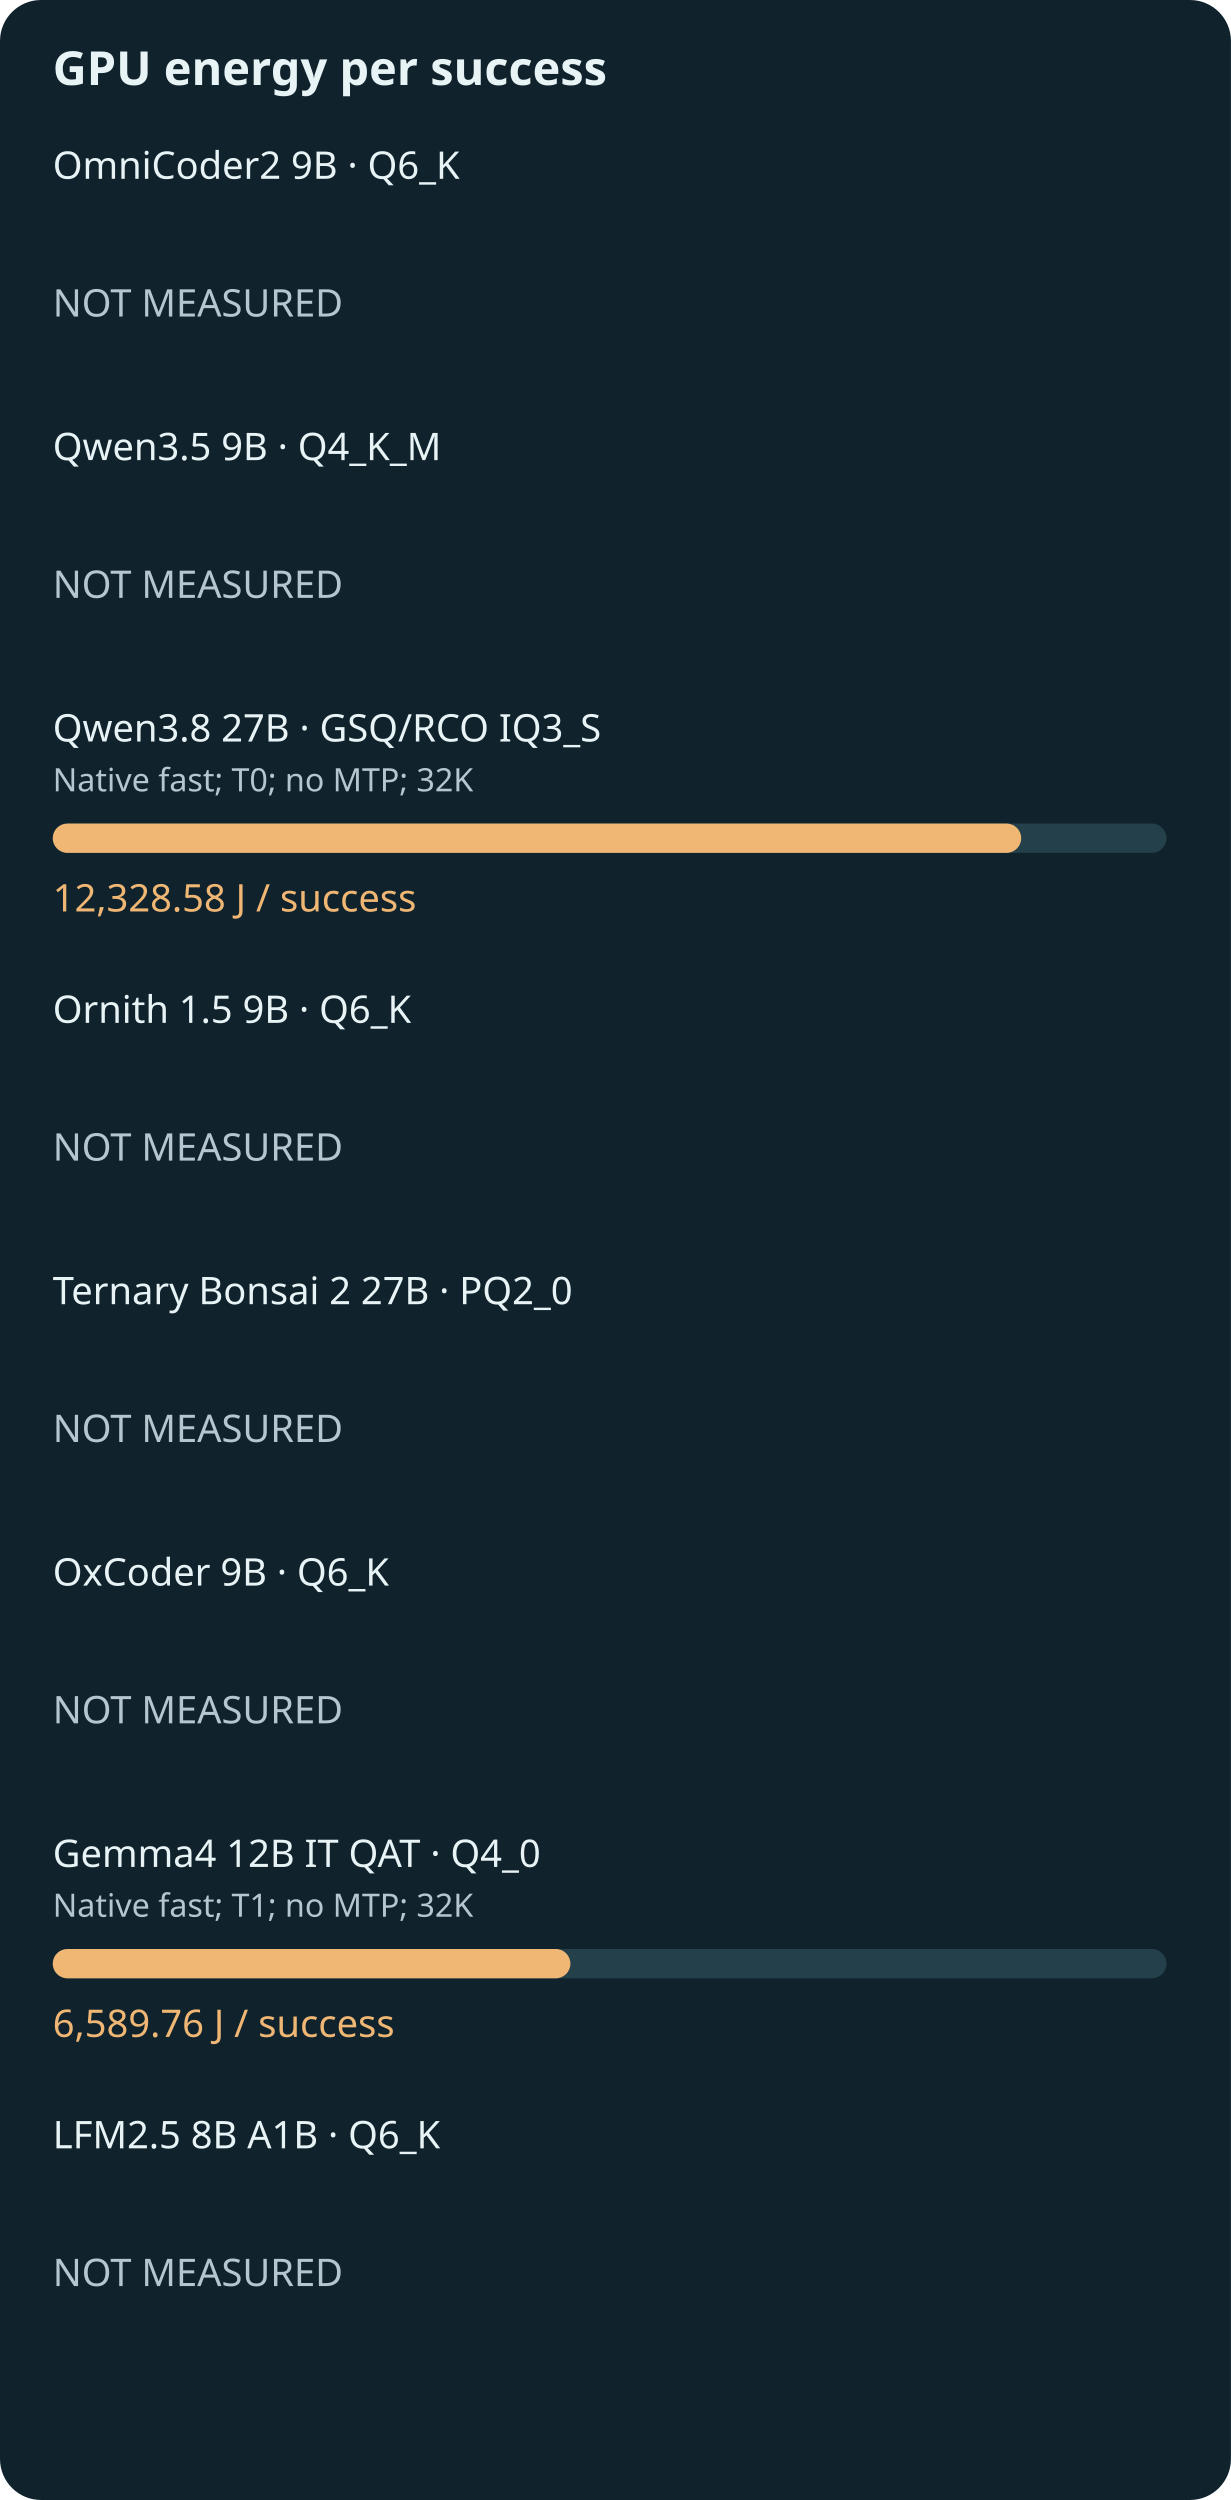
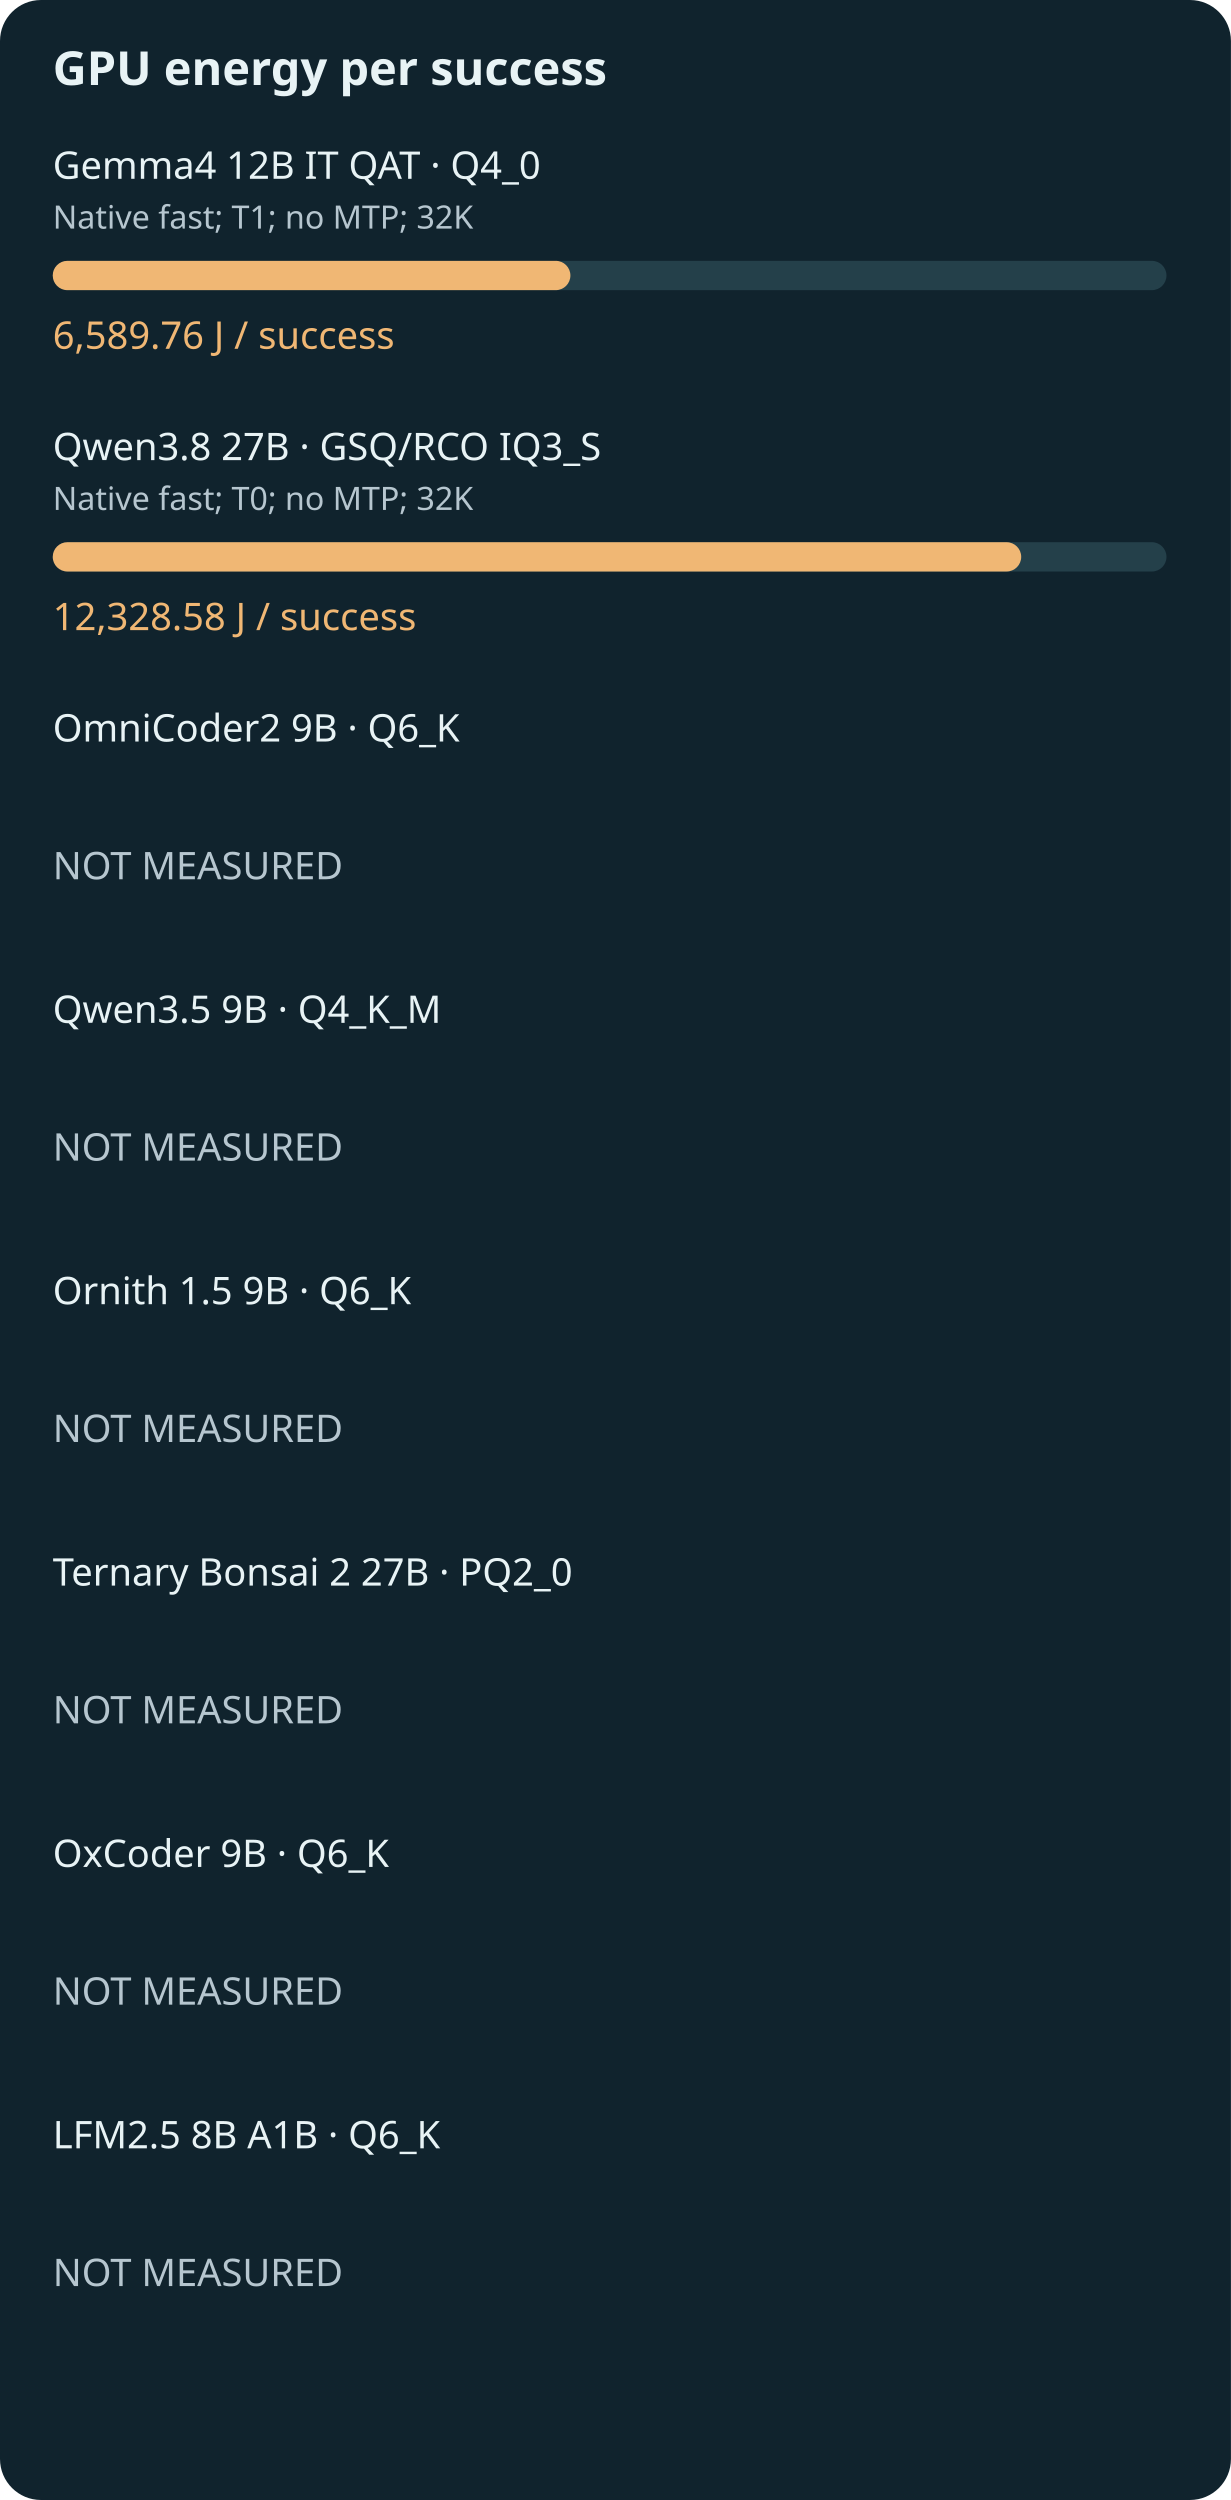
<svg xmlns="http://www.w3.org/2000/svg" viewBox="0 0 420 853" role="img" aria-labelledby="title desc">
  <rect width="420" height="853" rx="14" fill="#10232d" />
  <g font-family="system-ui,sans-serif" fill="#e8f3f5">
    <text x="18" y="29" font-size="16" font-weight="700">GPU energy per success</text>
-     <text x="18" y="61" font-size="13">OmniCoder2 9B · Q6_K</text>
-     <text x="18" y="108" fill="#b6c6cf" font-size="13">NOT MEASURED</text>
-     <text x="18" y="157" font-size="13">Qwen3.5 9B · Q4_K_M</text>
-     <text x="18" y="204" fill="#b6c6cf" font-size="13">NOT MEASURED</text>
-     <text x="18" y="253" font-size="13">Qwen3.8 27B · GSQ/RCO IQ3_S</text>
-     <text x="18" y="270" font-size="11" fill="#b6c6cf">Native fast; T0; no MTP; 32K</text>
-     <rect x="18" y="281" width="380" height="10" rx="5" fill="#24404a" />
-     <rect x="18" y="281" width="330.435" height="10" rx="5" fill="#f0b774" />
-     <text x="18" y="311" font-size="13" fill="#f0b774">12,328.58 J / success</text>
-     <text x="18" y="349" font-size="13">Ornith 1.5 9B · Q6_K</text>
+     <text x="18" y="61" font-size="13">Gemma4 12B IT QAT · Q4_0</text>
+     <text x="18" y="78" font-size="11" fill="#b6c6cf">Native fast; T1; no MTP; 32K</text>
+     <rect x="18" y="89" width="380" height="10" rx="5" fill="#24404a" />
+     <rect x="18" y="89" width="176.621" height="10" rx="5" fill="#f0b774" />
+     <text x="18" y="119" font-size="13" fill="#f0b774">6,589.76 J / success</text>
+     <text x="18" y="157" font-size="13">Qwen3.8 27B · GSQ/RCO IQ3_S</text>
+     <text x="18" y="174" font-size="11" fill="#b6c6cf">Native fast; T0; no MTP; 32K</text>
+     <rect x="18" y="185" width="380" height="10" rx="5" fill="#24404a" />
+     <rect x="18" y="185" width="330.435" height="10" rx="5" fill="#f0b774" />
+     <text x="18" y="215" font-size="13" fill="#f0b774">12,328.58 J / success</text>
+     <text x="18" y="253" font-size="13">OmniCoder2 9B · Q6_K</text>
+     <text x="18" y="300" fill="#b6c6cf" font-size="13">NOT MEASURED</text>
+     <text x="18" y="349" font-size="13">Qwen3.5 9B · Q4_K_M</text>
    <text x="18" y="396" fill="#b6c6cf" font-size="13">NOT MEASURED</text>
-     <text x="18" y="445" font-size="13">Ternary Bonsai 2 27B · PQ2_0</text>
+     <text x="18" y="445" font-size="13">Ornith 1.5 9B · Q6_K</text>
    <text x="18" y="492" fill="#b6c6cf" font-size="13">NOT MEASURED</text>
-     <text x="18" y="541" font-size="13">OxCoder 9B · Q6_K</text>
+     <text x="18" y="541" font-size="13">Ternary Bonsai 2 27B · PQ2_0</text>
    <text x="18" y="588" fill="#b6c6cf" font-size="13">NOT MEASURED</text>
-     <text x="18" y="637" font-size="13">Gemma4 12B IT QAT · Q4_0</text>
-     <text x="18" y="654" font-size="11" fill="#b6c6cf">Native fast; T1; no MTP; 32K</text>
-     <rect x="18" y="665" width="380" height="10" rx="5" fill="#24404a" />
-     <rect x="18" y="665" width="176.621" height="10" rx="5" fill="#f0b774" />
-     <text x="18" y="695" font-size="13" fill="#f0b774">6,589.76 J / success</text>
+     <text x="18" y="637" font-size="13">OxCoder 9B · Q6_K</text>
+     <text x="18" y="684" fill="#b6c6cf" font-size="13">NOT MEASURED</text>
    <text x="18" y="733" font-size="13">LFM2.5 8B A1B · Q6_K</text>
    <text x="18" y="780" fill="#b6c6cf" font-size="13">NOT MEASURED</text>
  </g>
</svg>
